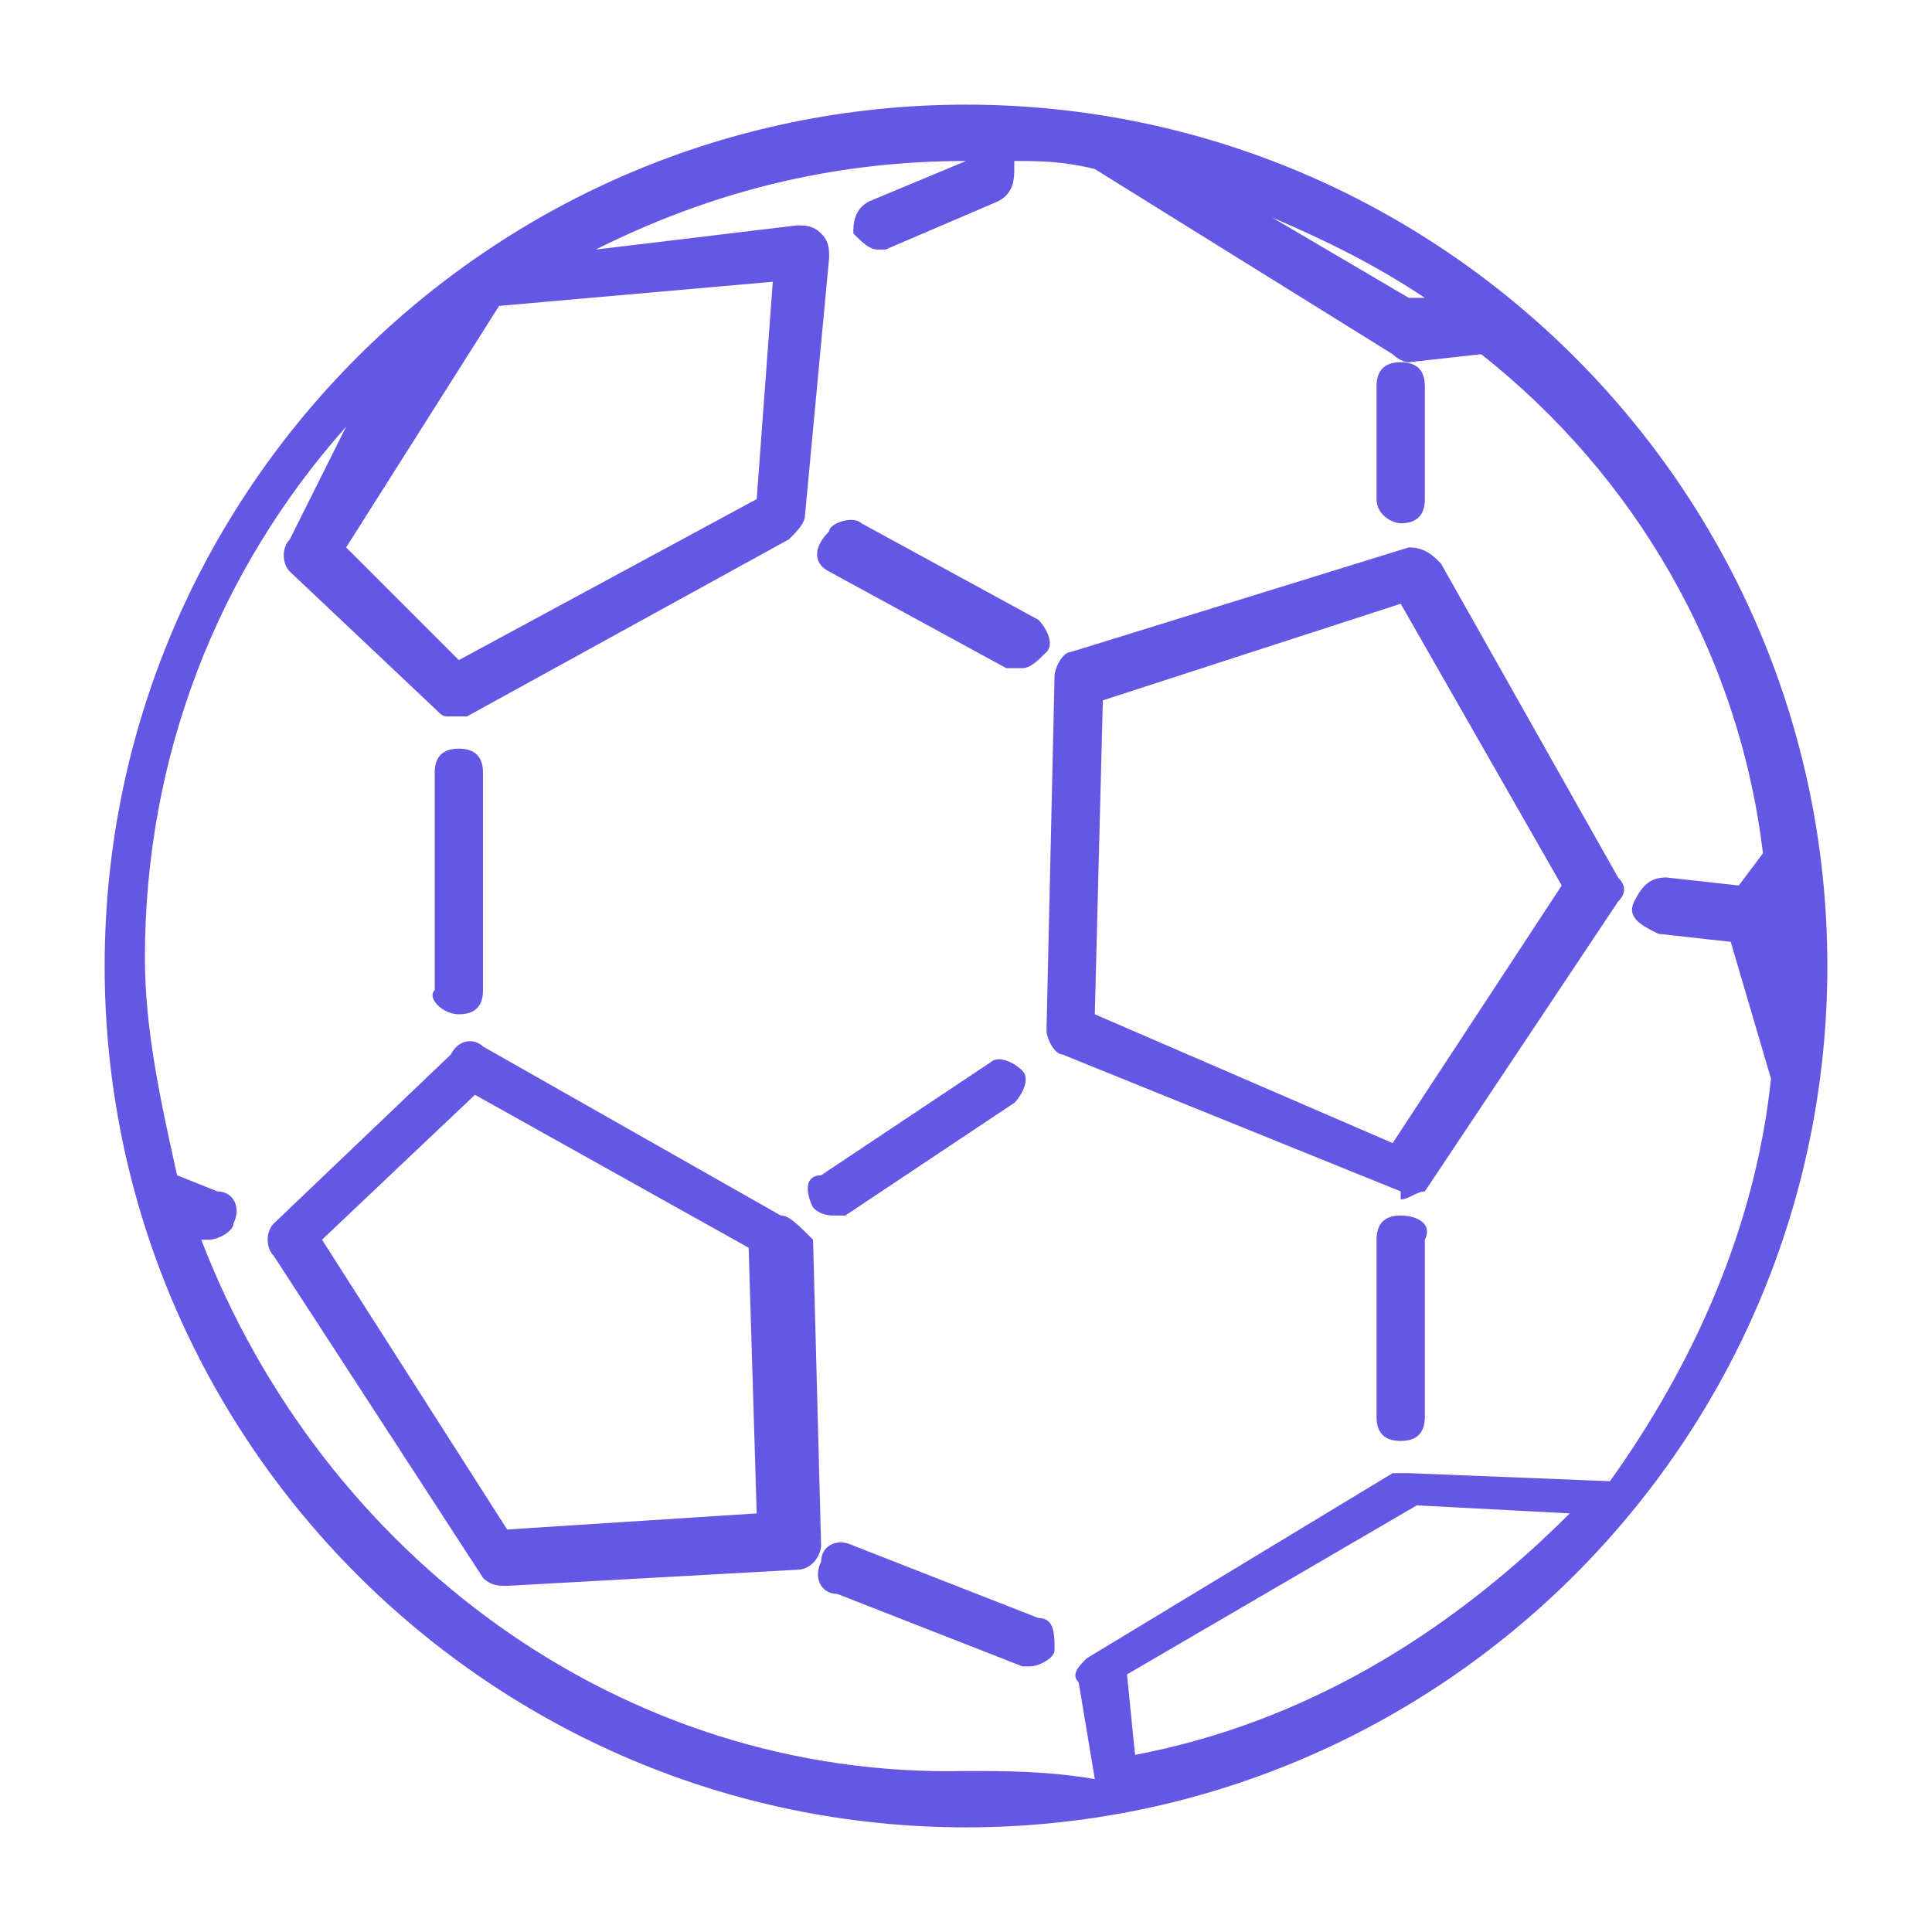
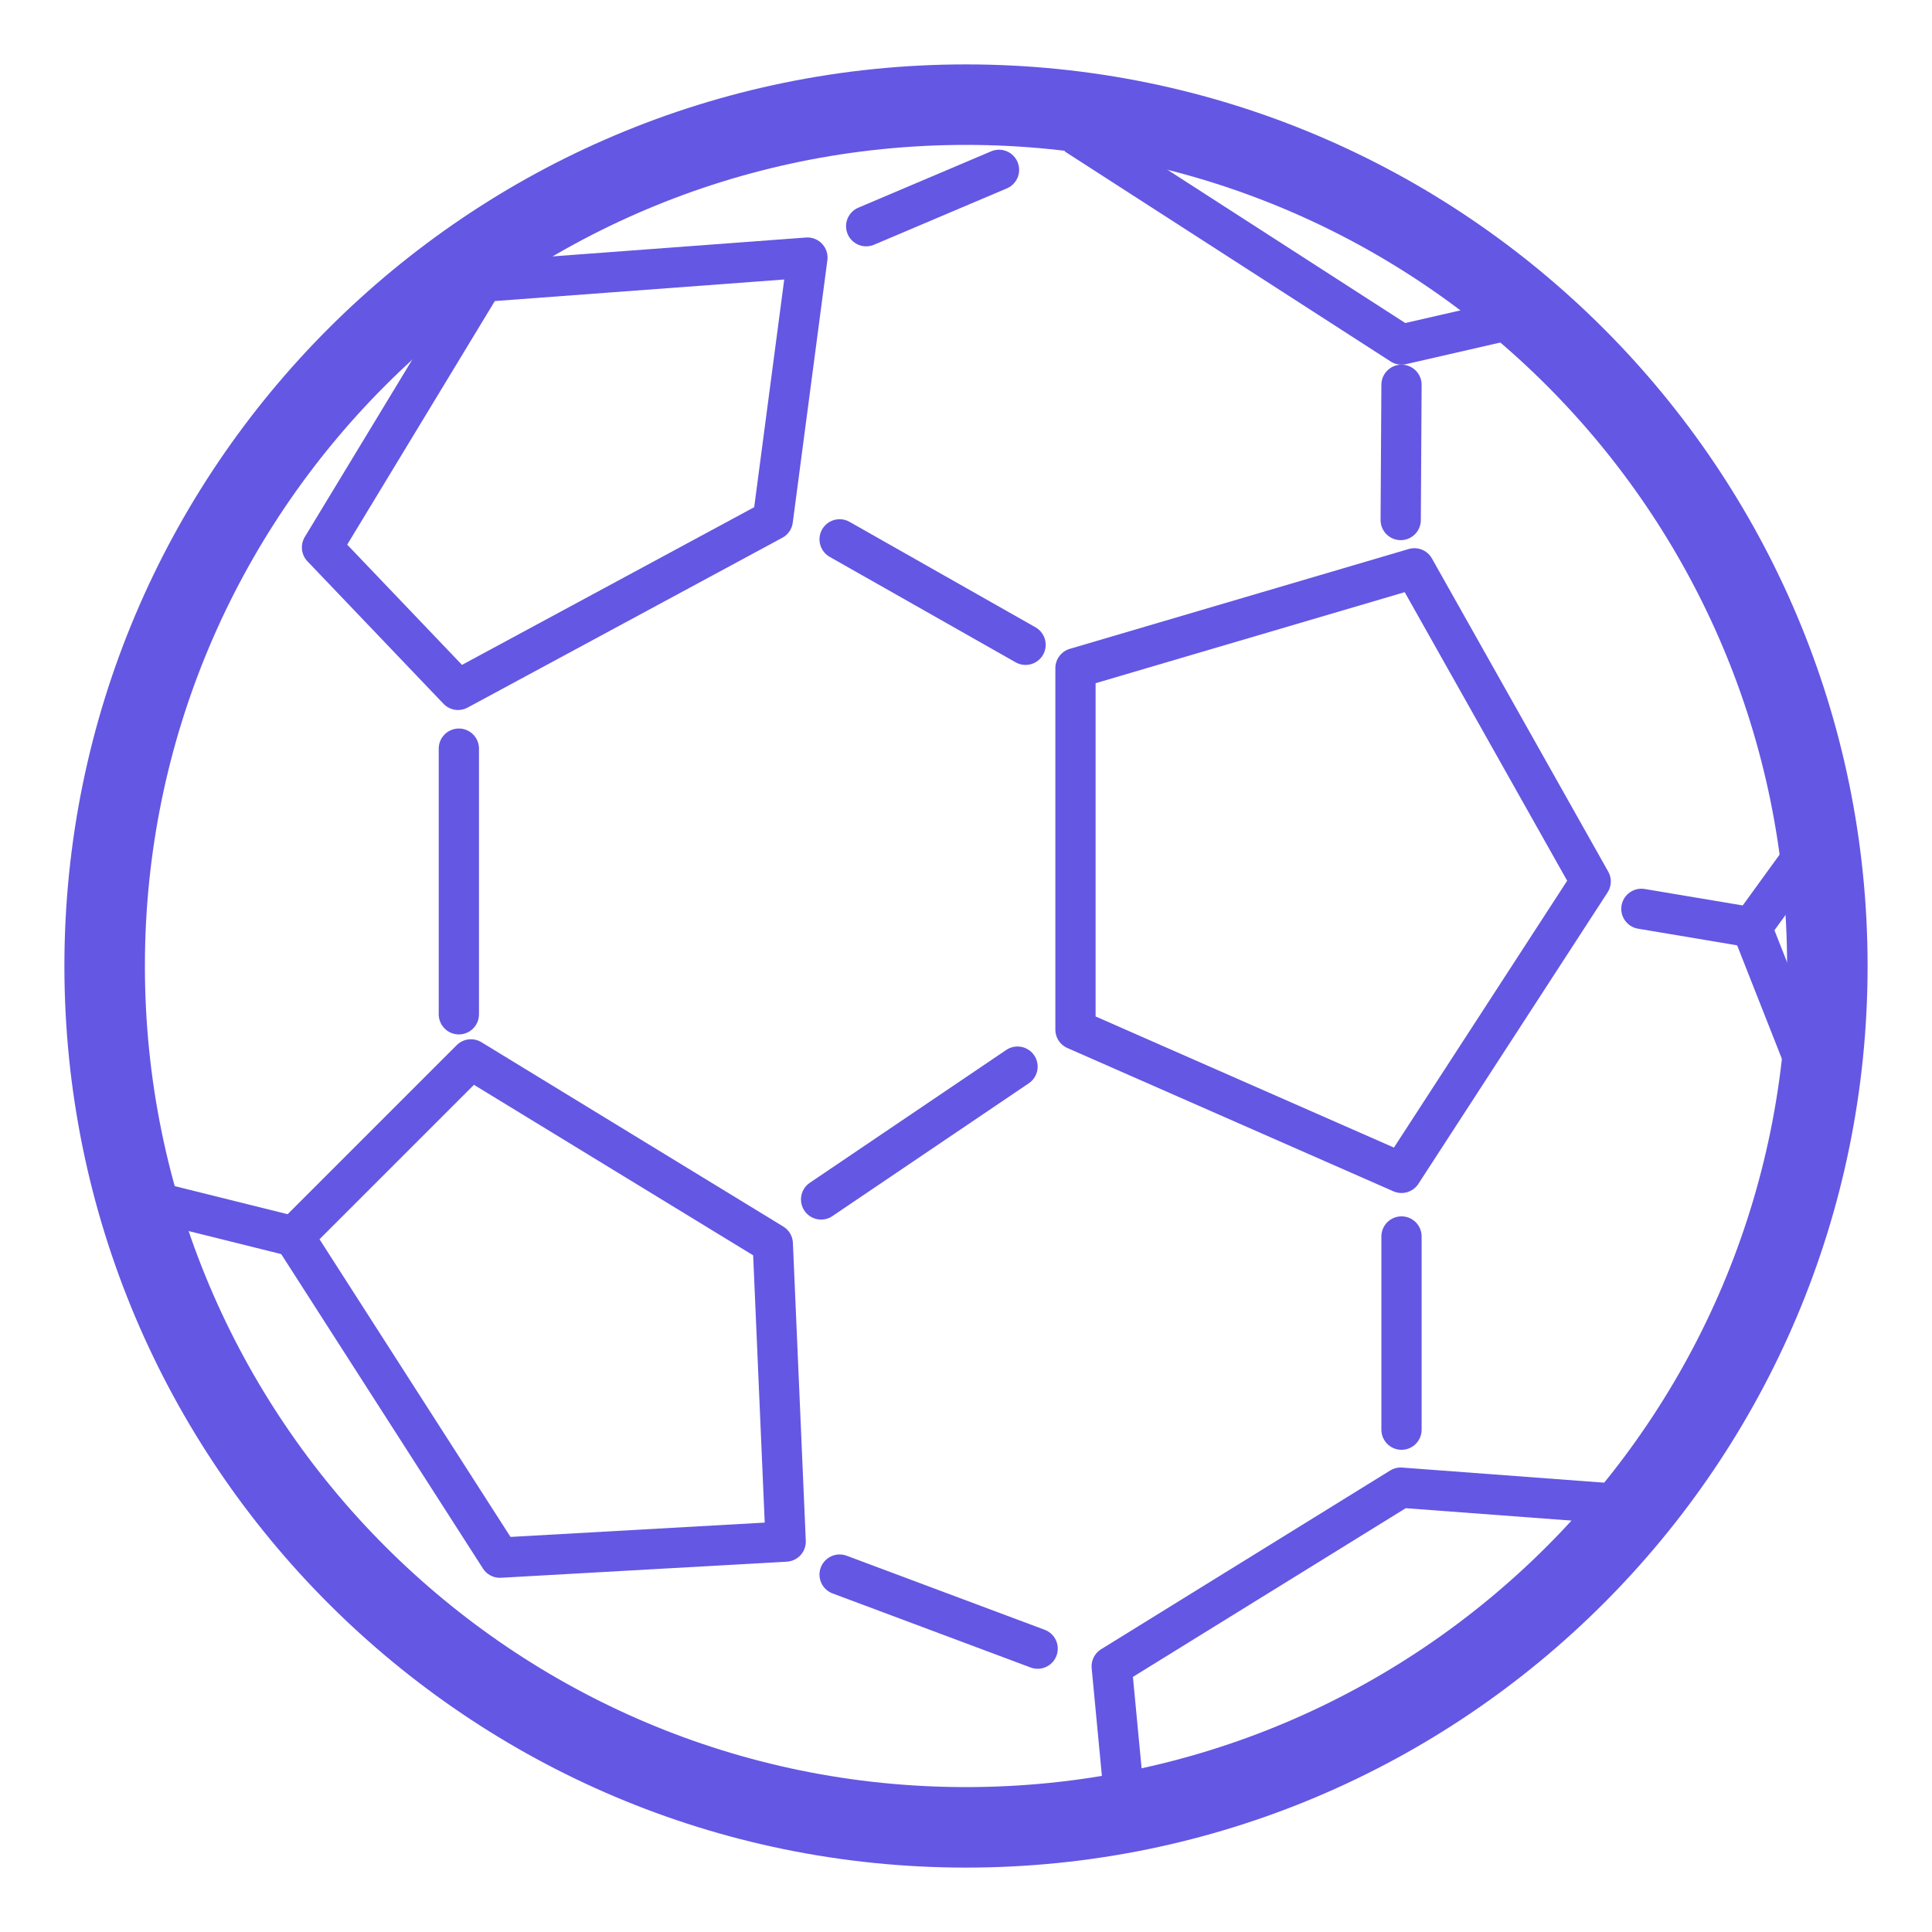
<svg xmlns="http://www.w3.org/2000/svg" version="1.1" id="Capa_1" x="0px" y="0px" viewBox="0 0 24 24" style="enable-background:new 0 0 24 24;" xml:space="preserve">
  <style type="text/css">
	.st0{fill:none;}
- 	.st1{fill:#6457E3;}
+ 	.st1{fill:none;stroke:#6457E3;stroke-miterlimit:10;}
+ 	.st2{fill:none;stroke:#6457E3;stroke-width:0.5;stroke-linejoin:round;stroke-miterlimit:10;}
+ 	.st3{fill:none;stroke:#6457E3;stroke-width:0.5;stroke-linecap:round;stroke-linejoin:round;stroke-miterlimit:10;}
</style>
  <rect class="st0" width="24" height="24" />
  <g>
-     <path class="st1" d="M12,1.3C6.1,1.3,1.3,6.1,1.3,12S6.1,22.7,12,22.7S22.7,17.9,22.7,12S17.9,1.3,12,1.3z M17.7,3.7l-0.2,0l-1.7-1   C16.5,3,17.1,3.3,17.7,3.7z M6.2,3.8l3.4-0.3L9.4,6.2l-3.7,2L4.3,6.8L6.2,3.8z M2.5,15.4L2.5,15.4c0.1,0,0.1,0,0.1,0   c0.1,0,0.3-0.1,0.3-0.2c0.1-0.2,0-0.4-0.2-0.4l-0.5-0.2c-0.2-0.9-0.4-1.8-0.4-2.7c0-2.5,0.9-4.8,2.5-6.6L3.6,6.7   C3.5,6.8,3.5,7,3.6,7.1l1.8,1.7c0.1,0.1,0.1,0.1,0.2,0.1c0.1,0,0.1,0,0.2,0l4-2.2C9.9,6.6,10,6.5,10,6.4l0.3-3.2   c0-0.1,0-0.2-0.1-0.3S10,2.8,9.9,2.8L7.4,3.1c1.4-0.7,2.9-1.1,4.6-1.1l-1.2,0.5c-0.2,0.1-0.2,0.3-0.2,0.4c0.1,0.1,0.2,0.2,0.3,0.2   c0,0,0.1,0,0.1,0l1.4-0.6c0.2-0.1,0.2-0.3,0.2-0.4c0,0,0,0,0-0.1c0.3,0,0.6,0,1,0.1l3.7,2.3c0,0,0.1,0.1,0.2,0.1c0,0,0,0,0,0   l0.9-0.1c1.9,1.5,3.2,3.7,3.5,6.2l-0.3,0.4l-0.9-0.1c-0.2,0-0.3,0.1-0.4,0.3s0.1,0.3,0.3,0.4l0.9,0.1l0.5,1.7c-0.2,1.9-1,3.6-2,5   l-2.5-0.1c-0.1,0-0.1,0-0.2,0l-3.8,2.3c-0.1,0.1-0.2,0.2-0.1,0.3l0.2,1.2C13,22,12.5,22,12,22C7.7,22.1,4,19.3,2.5,15.4z    M14.1,21.8l-0.1-1l3.6-2.1l1.9,0.1C18,20.3,16.2,21.4,14.1,21.8z" />
-     <path class="st1" d="M17.4,6.5c0.2,0,0.3-0.1,0.3-0.3V4.8c0-0.2-0.1-0.3-0.3-0.3s-0.3,0.1-0.3,0.3v1.4C17.1,6.4,17.3,6.5,17.4,6.5z   " />
-     <path class="st1" d="M17.4,15.1c-0.2,0-0.3,0.1-0.3,0.3v2.2c0,0.2,0.1,0.3,0.3,0.3s0.3-0.1,0.3-0.3v-2.2   C17.8,15.2,17.6,15.1,17.4,15.1z" />
-     <path class="st1" d="M17.4,14.9c0.1,0,0.2-0.1,0.3-0.1l2.4-3.6c0.1-0.1,0.1-0.2,0-0.3L17.9,7c-0.1-0.1-0.2-0.2-0.4-0.2l-4.2,1.3   c-0.1,0-0.2,0.2-0.2,0.3l-0.1,4.4c0,0.1,0.1,0.3,0.2,0.3l4.2,1.7C17.4,14.9,17.4,14.9,17.4,14.9z M13.7,8.7l3.7-1.2l2,3.5l-2.1,3.2   l-3.7-1.6L13.7,8.7z" />
-     <path class="st1" d="M9.7,15.1L6,13c-0.1-0.1-0.3-0.1-0.4,0.1l-2.2,2.1c-0.1,0.1-0.1,0.3,0,0.4l2.6,4c0.1,0.1,0.2,0.1,0.3,0.1   c0,0,0,0,0,0l3.6-0.2c0.2,0,0.3-0.2,0.3-0.3l-0.1-3.8C9.9,15.2,9.8,15.1,9.7,15.1z M6.3,19L4,15.4l1.9-1.8l3.4,1.9l0.1,3.3L6.3,19z   " />
-     <path class="st1" d="M10.5,15.1l2.1-1.4c0.1-0.1,0.2-0.3,0.1-0.4c-0.1-0.1-0.3-0.2-0.4-0.1l-2.1,1.4C10,14.6,10,14.8,10.1,15   c0.1,0.1,0.2,0.1,0.3,0.1C10.4,15.1,10.5,15.1,10.5,15.1z" />
-     <path class="st1" d="M12.9,20.1l-2.3-0.9c-0.2-0.1-0.4,0-0.4,0.2c-0.1,0.2,0,0.4,0.2,0.4l2.3,0.9c0,0,0.1,0,0.1,0   c0.1,0,0.3-0.1,0.3-0.2C13.1,20.3,13.1,20.1,12.9,20.1z" />
-     <path class="st1" d="M10.3,7.1l2.2,1.2c0.1,0,0.1,0,0.2,0c0.1,0,0.2-0.1,0.3-0.2c0.1-0.1,0-0.3-0.1-0.4l-2.2-1.2   c-0.1-0.1-0.4,0-0.4,0.1C10.1,6.8,10.1,7,10.3,7.1z" />
-     <path class="st1" d="M5.7,12.6c0.2,0,0.3-0.1,0.3-0.3V9.6c0-0.2-0.1-0.3-0.3-0.3c-0.2,0-0.3,0.1-0.3,0.3v2.7   C5.3,12.4,5.5,12.6,5.7,12.6z" />
+     <circle class="st1" cx="12" cy="12" r="10.7" />
+     <polygon class="st2" points="6,3.5 4,6.8 5.69,8.57 9.6,6.46 10.03,3.2  " />
+     <polygon class="st2" points="5.85,13.16 3.65,15.36 6.21,19.35 9.76,19.15 9.6,15.45  " />
+     <polygon class="st2" points="13.36,8.3 13.36,12.79 17.41,14.57 19.76,10.95 17.57,7.06  " />
+     <polyline class="st2" points="13.36,1.67 17.41,4.28 18.98,3.92  " />
+     <polyline class="st2" points="14,22.7 13.81,20.7 17.4,18.48 20.34,18.7  " />
+     <polyline class="st2" points="22.58,13.6 21.76,11.52 22.58,10.39  " />
+     <line class="st3" x1="1.8" y1="14.9" x2="3.65" y2="15.36" />
+     <line class="st3" x1="5.7" y1="12.6" x2="5.7" y2="9.3" />
+     <line class="st3" x1="10.43" y1="6.7" x2="12.74" y2="8.01" />
+     <line class="st3" x1="10.76" y1="2.81" x2="12.41" y2="2.11" />
+     <line class="st3" x1="17.41" y1="4.78" x2="17.4" y2="6.46" />
+     <line class="st3" x1="21.76" y1="11.52" x2="20.39" y2="11.29" />
+     <line class="st3" x1="17.41" y1="15.36" x2="17.41" y2="17.76" />
+     <line class="st3" x1="12.64" y1="13.25" x2="10.2" y2="14.9" />
+     <line class="st3" x1="10.43" y1="19.56" x2="12.89" y2="20.48" />
  </g>
</svg>
